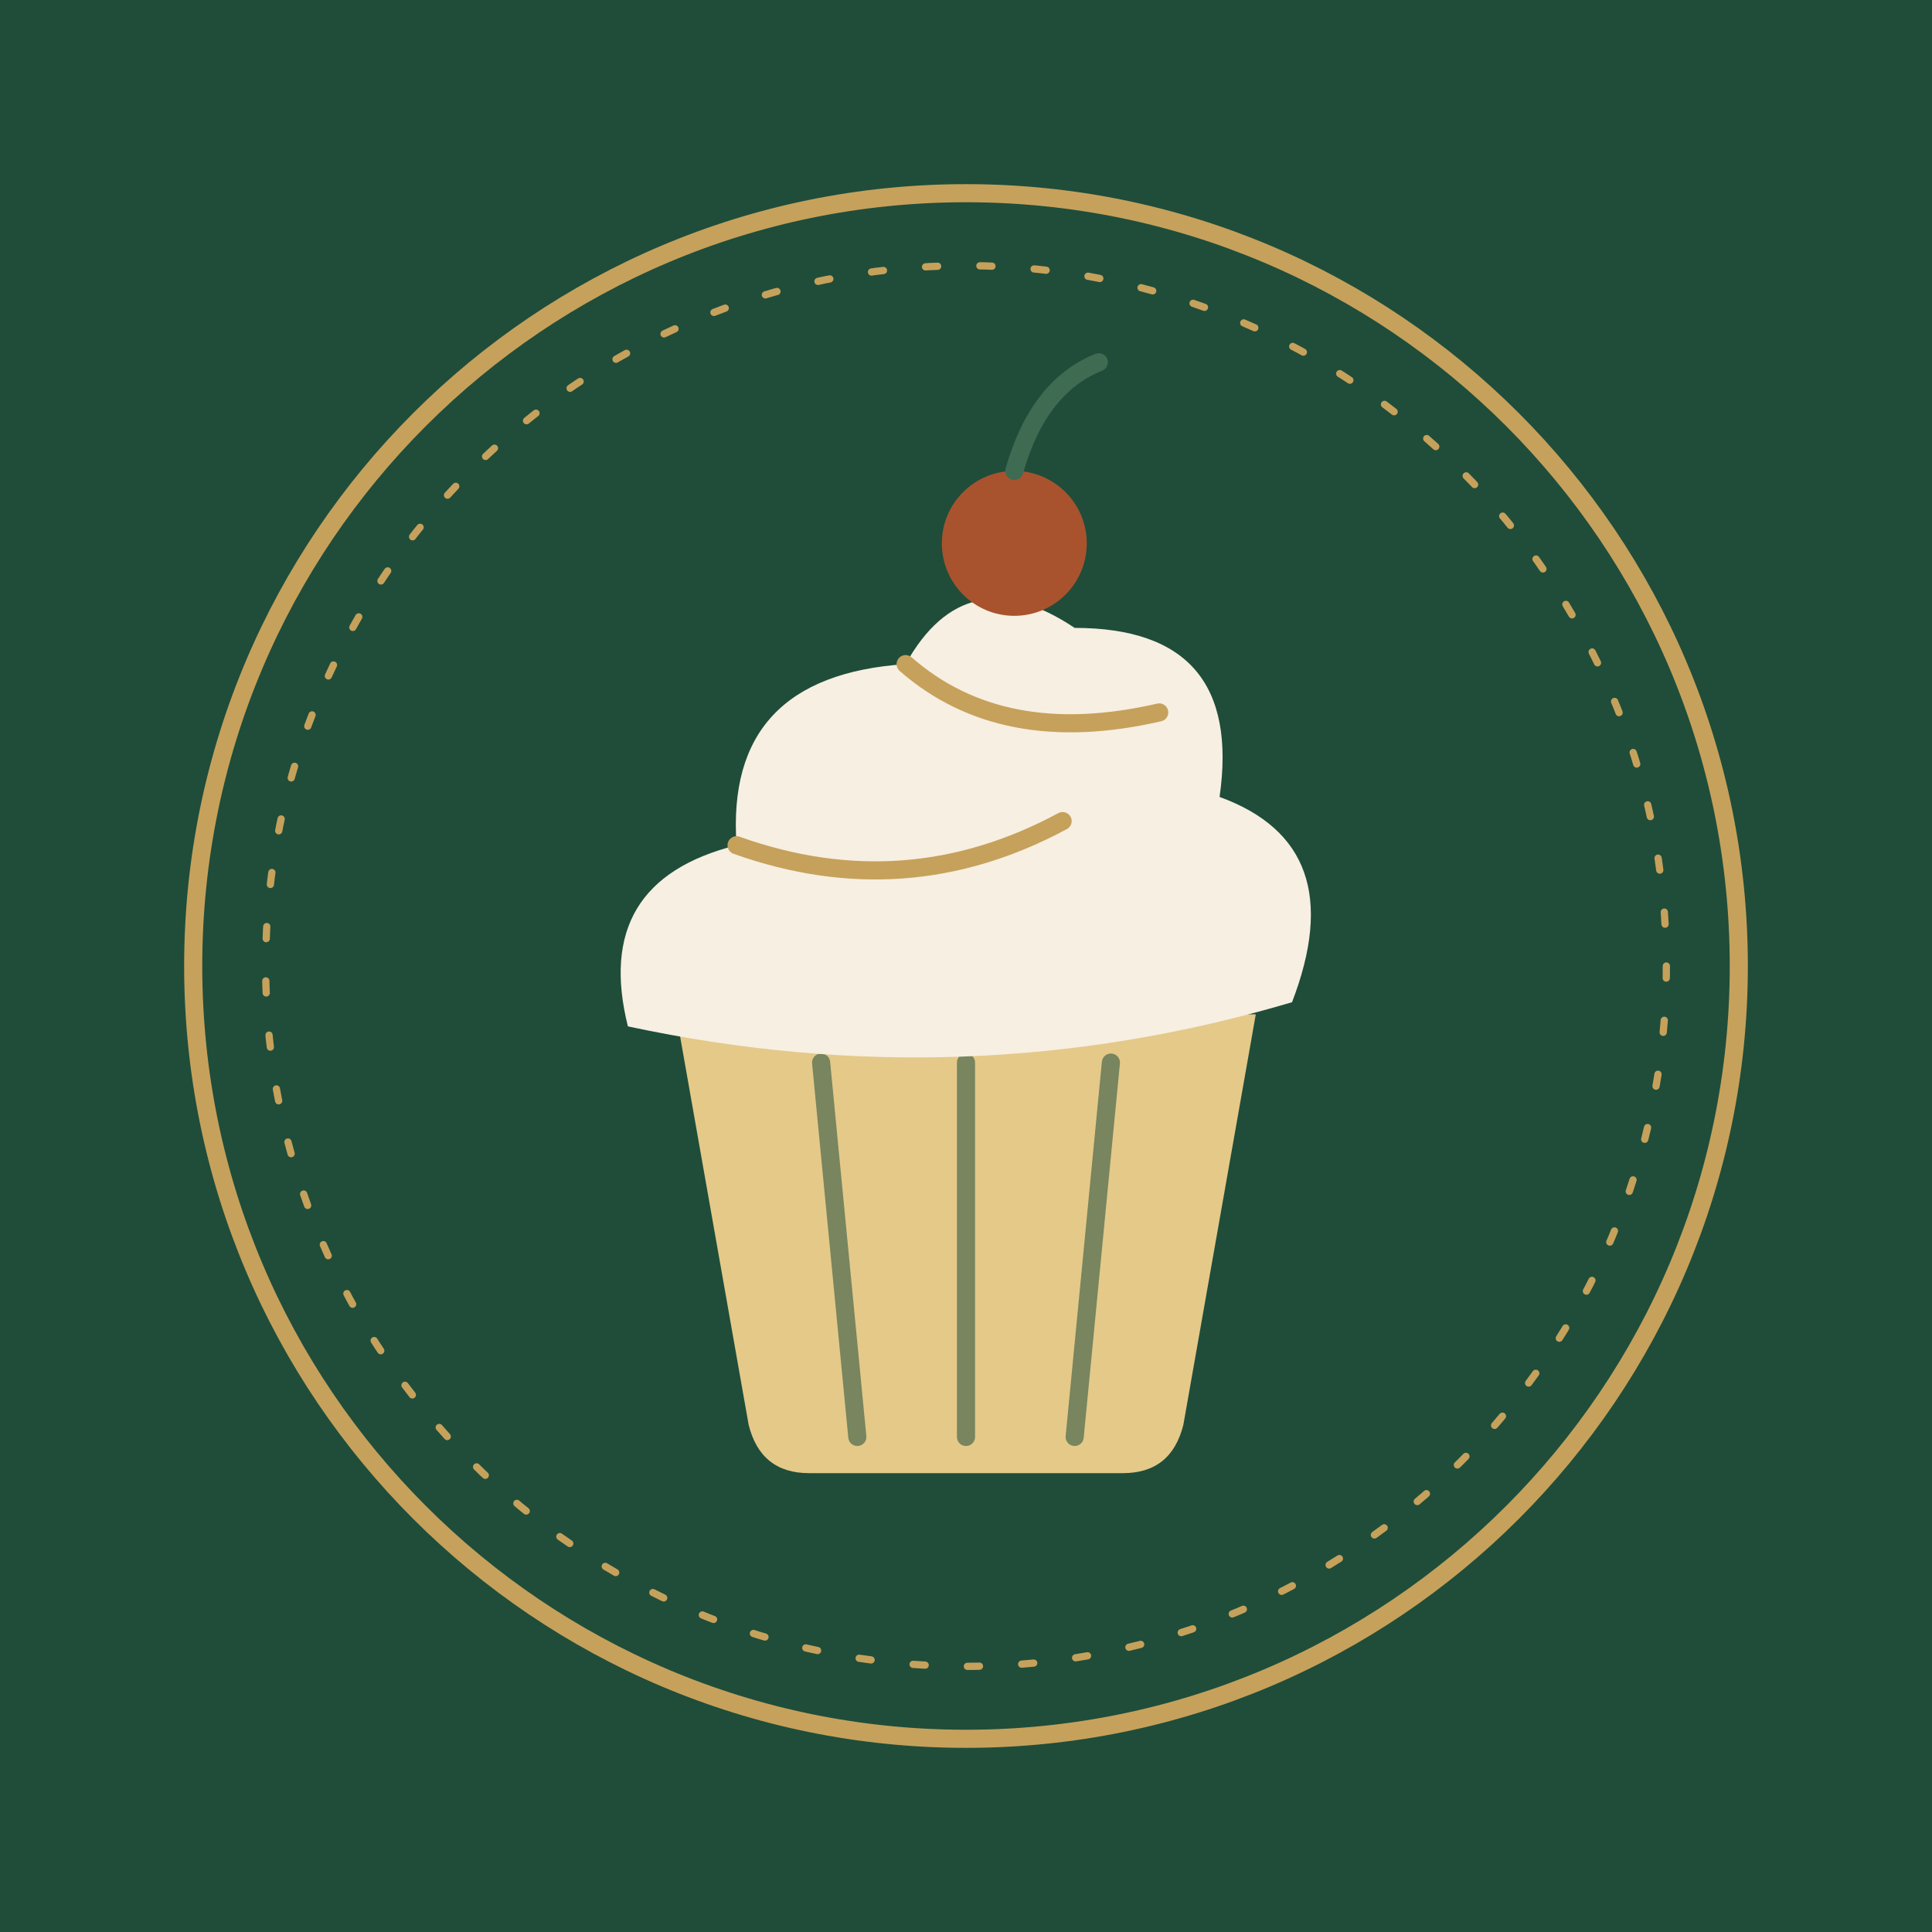
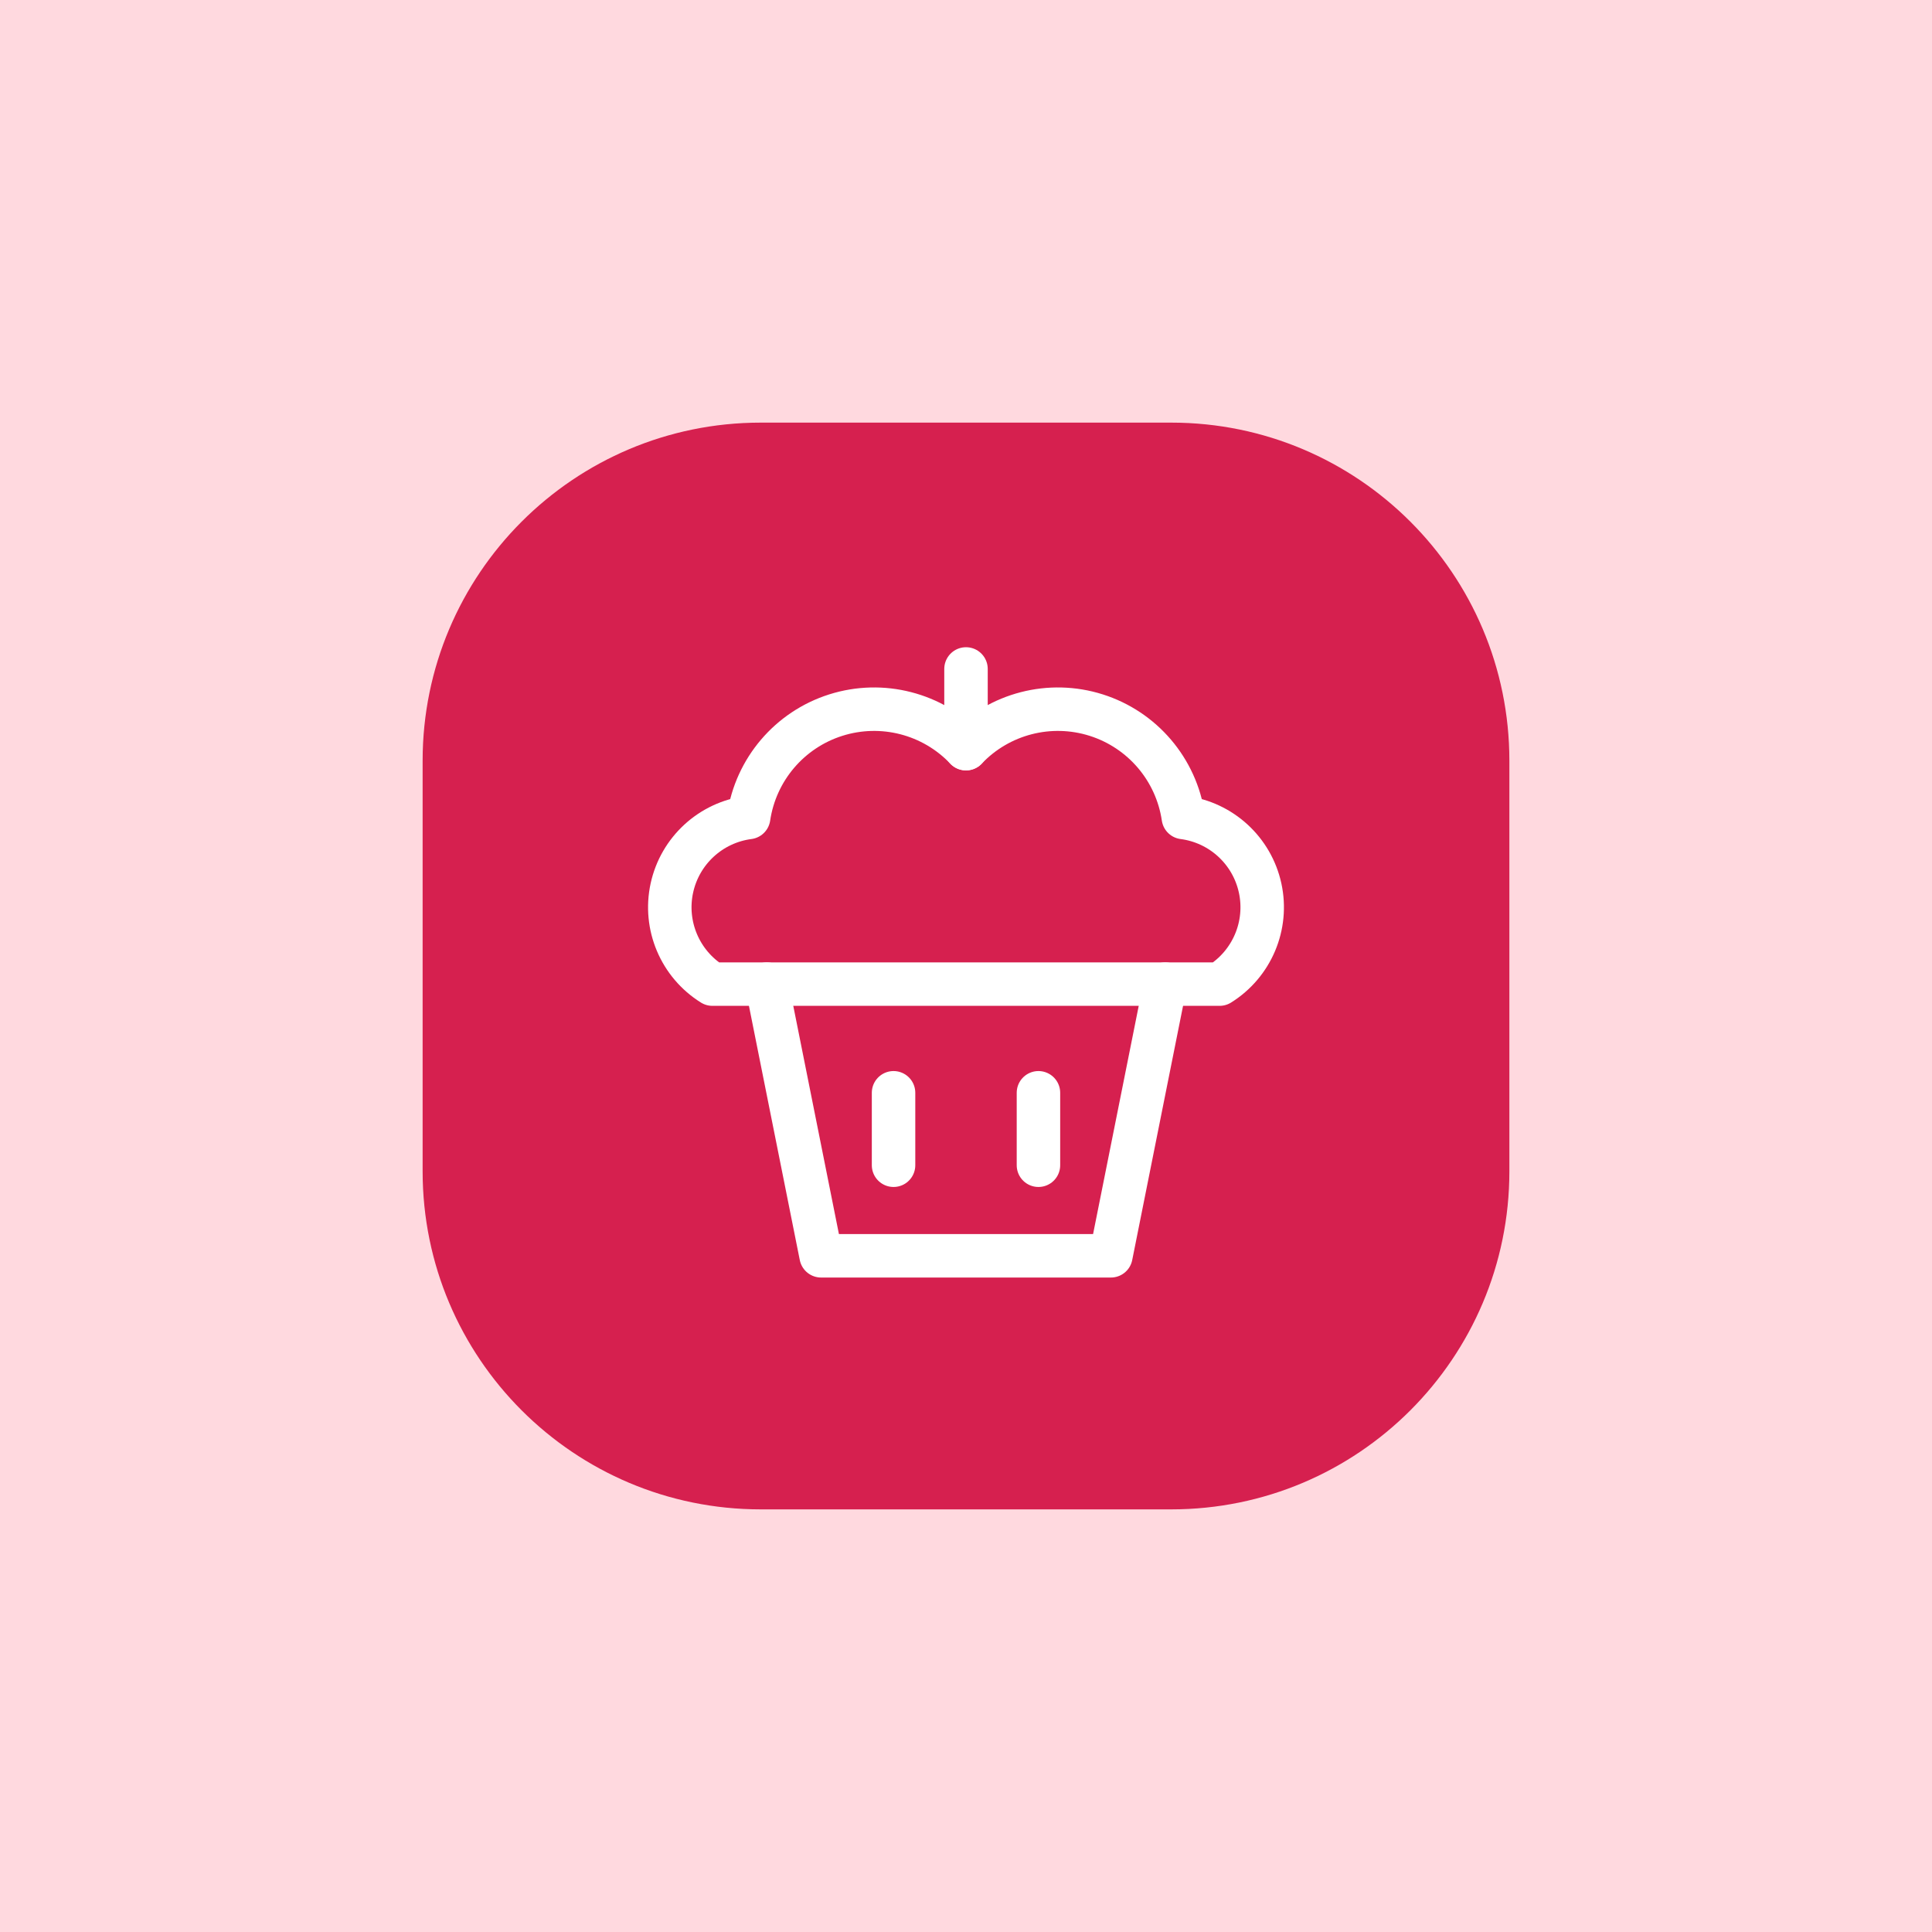
<svg xmlns="http://www.w3.org/2000/svg" viewBox="0 0 320 320" width="320" height="320">
-   <rect width="320" height="320" fill="#1F4D3A" />
-   <circle cx="160" cy="160" r="128" fill="none" stroke="#C6A15B" stroke-width="3" />
-   <circle cx="160" cy="160" r="116" fill="none" stroke="#C6A15B" stroke-width="1.2" stroke-dasharray="2 7" stroke-linecap="round" />
-   <path d="M112 168 L124 236 Q126 244 134 244 L186 244 Q194 244 196 236 L208 168 Z" fill="#E4C989" />
-   <g stroke="#1F4D3A" stroke-width="3" stroke-linecap="round" opacity="0.55">
-     <line x1="136" y1="176" x2="142" y2="238" />
-     <line x1="160" y1="176" x2="160" y2="238" />
-     <line x1="184" y1="176" x2="178" y2="238" />
+   <rect width="320" height="320" fill="#FFD9DF" />
+   <rect x="70" y="70" width="180" height="180" rx="56" fill="#D6204F" />
+   <g fill="none" stroke="#FFFFFF" stroke-width="1.2" stroke-linecap="round" stroke-linejoin="round" transform="translate(88 88) scale(6)">
+     <path d="M6.5 12.5 8 20h8l1.5-7.5" />
+     <path d="M5 12.5a2.5 2.5 0 0 1 1-4.6A3.5 3.5 0 0 1 12 6a3.5 3.5 0 0 1 6 1.9 2.5 2.5 0 0 1 1 4.6Z" stroke-width="1.2" />
+     <path d="M10 15.5v2M14 15.5v2" stroke-width="1.2" />
+     <path d="M12 6V3.8" stroke-width="1.2" />
  </g>
-   <path d="M104 170 Q98 146 122 140 Q120 112 150 110 Q160 92 178 104 Q206 104 202 132 Q224 140 214 166 Q160 182 104 170 Z" fill="#F7EFE1" />
-   <path d="M122 140 Q150 150 176 136 M150 110 Q166 124 192 118" fill="none" stroke="#C6A15B" stroke-width="3" stroke-linecap="round" />
-   <circle cx="168" cy="90" r="12" fill="#A8532E" />
-   <path d="M168 78 Q172 64 182 60" fill="none" stroke="#3F6B52" stroke-width="3" stroke-linecap="round" />
</svg>
